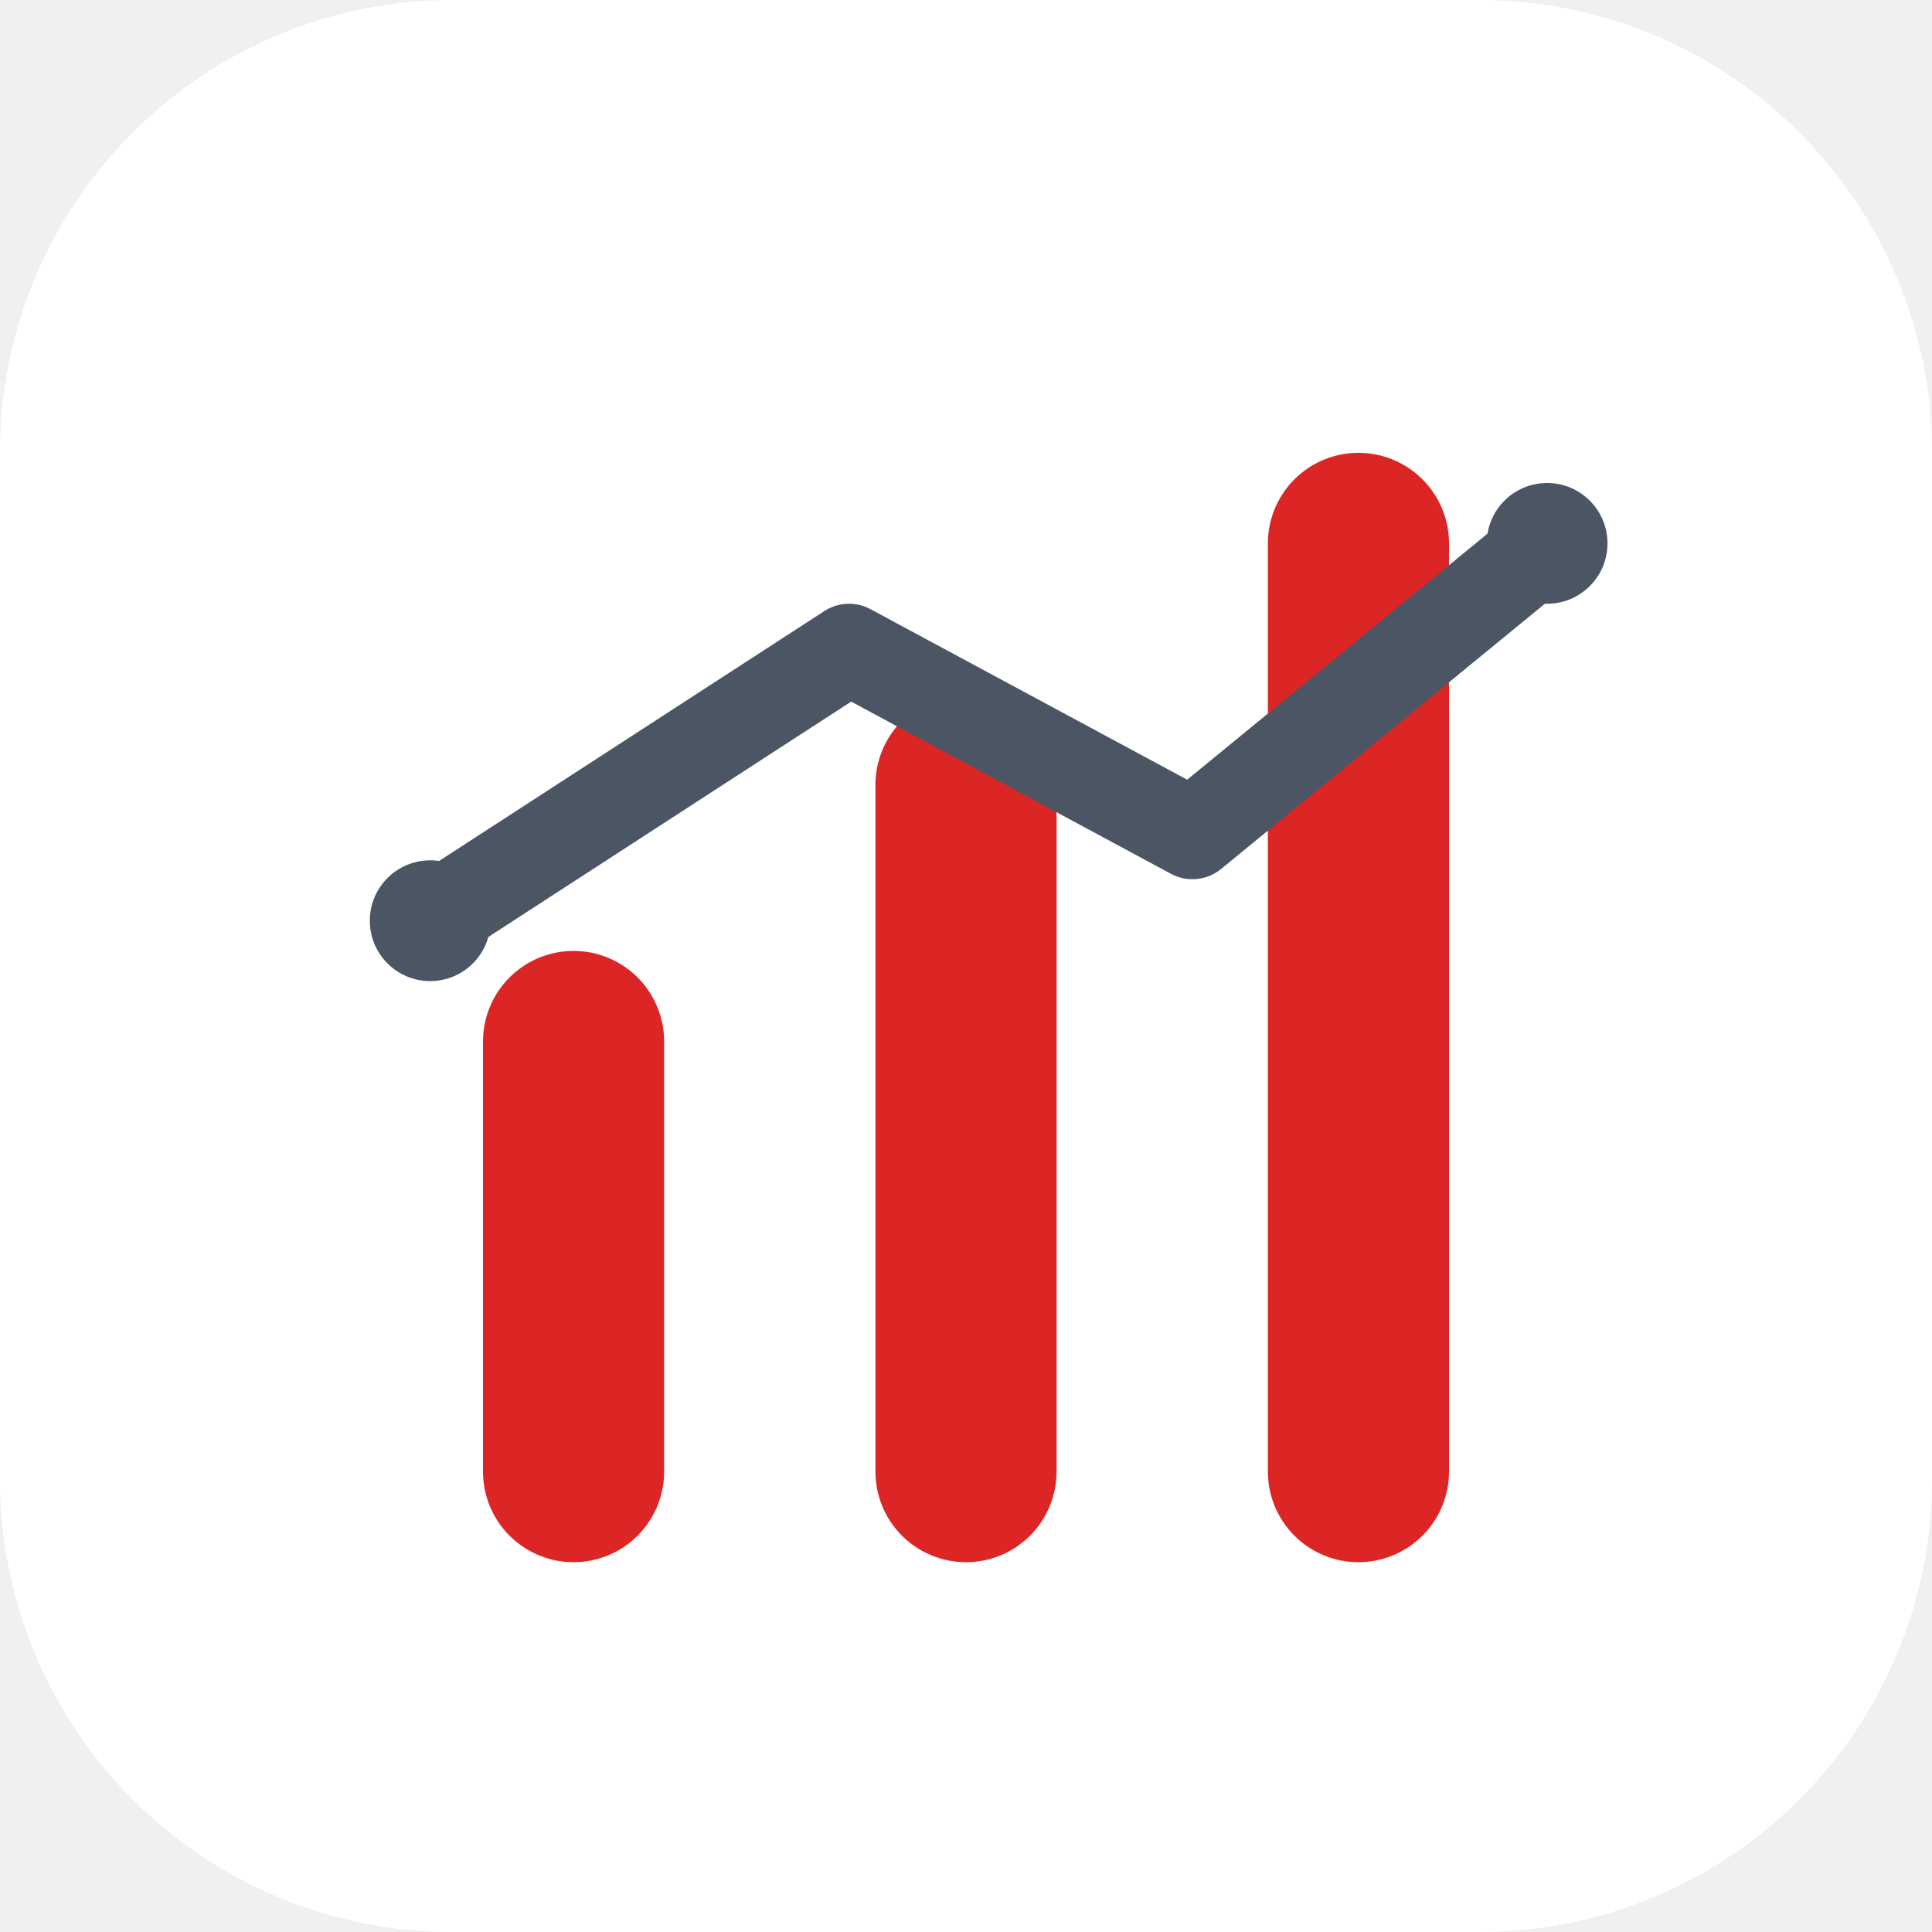
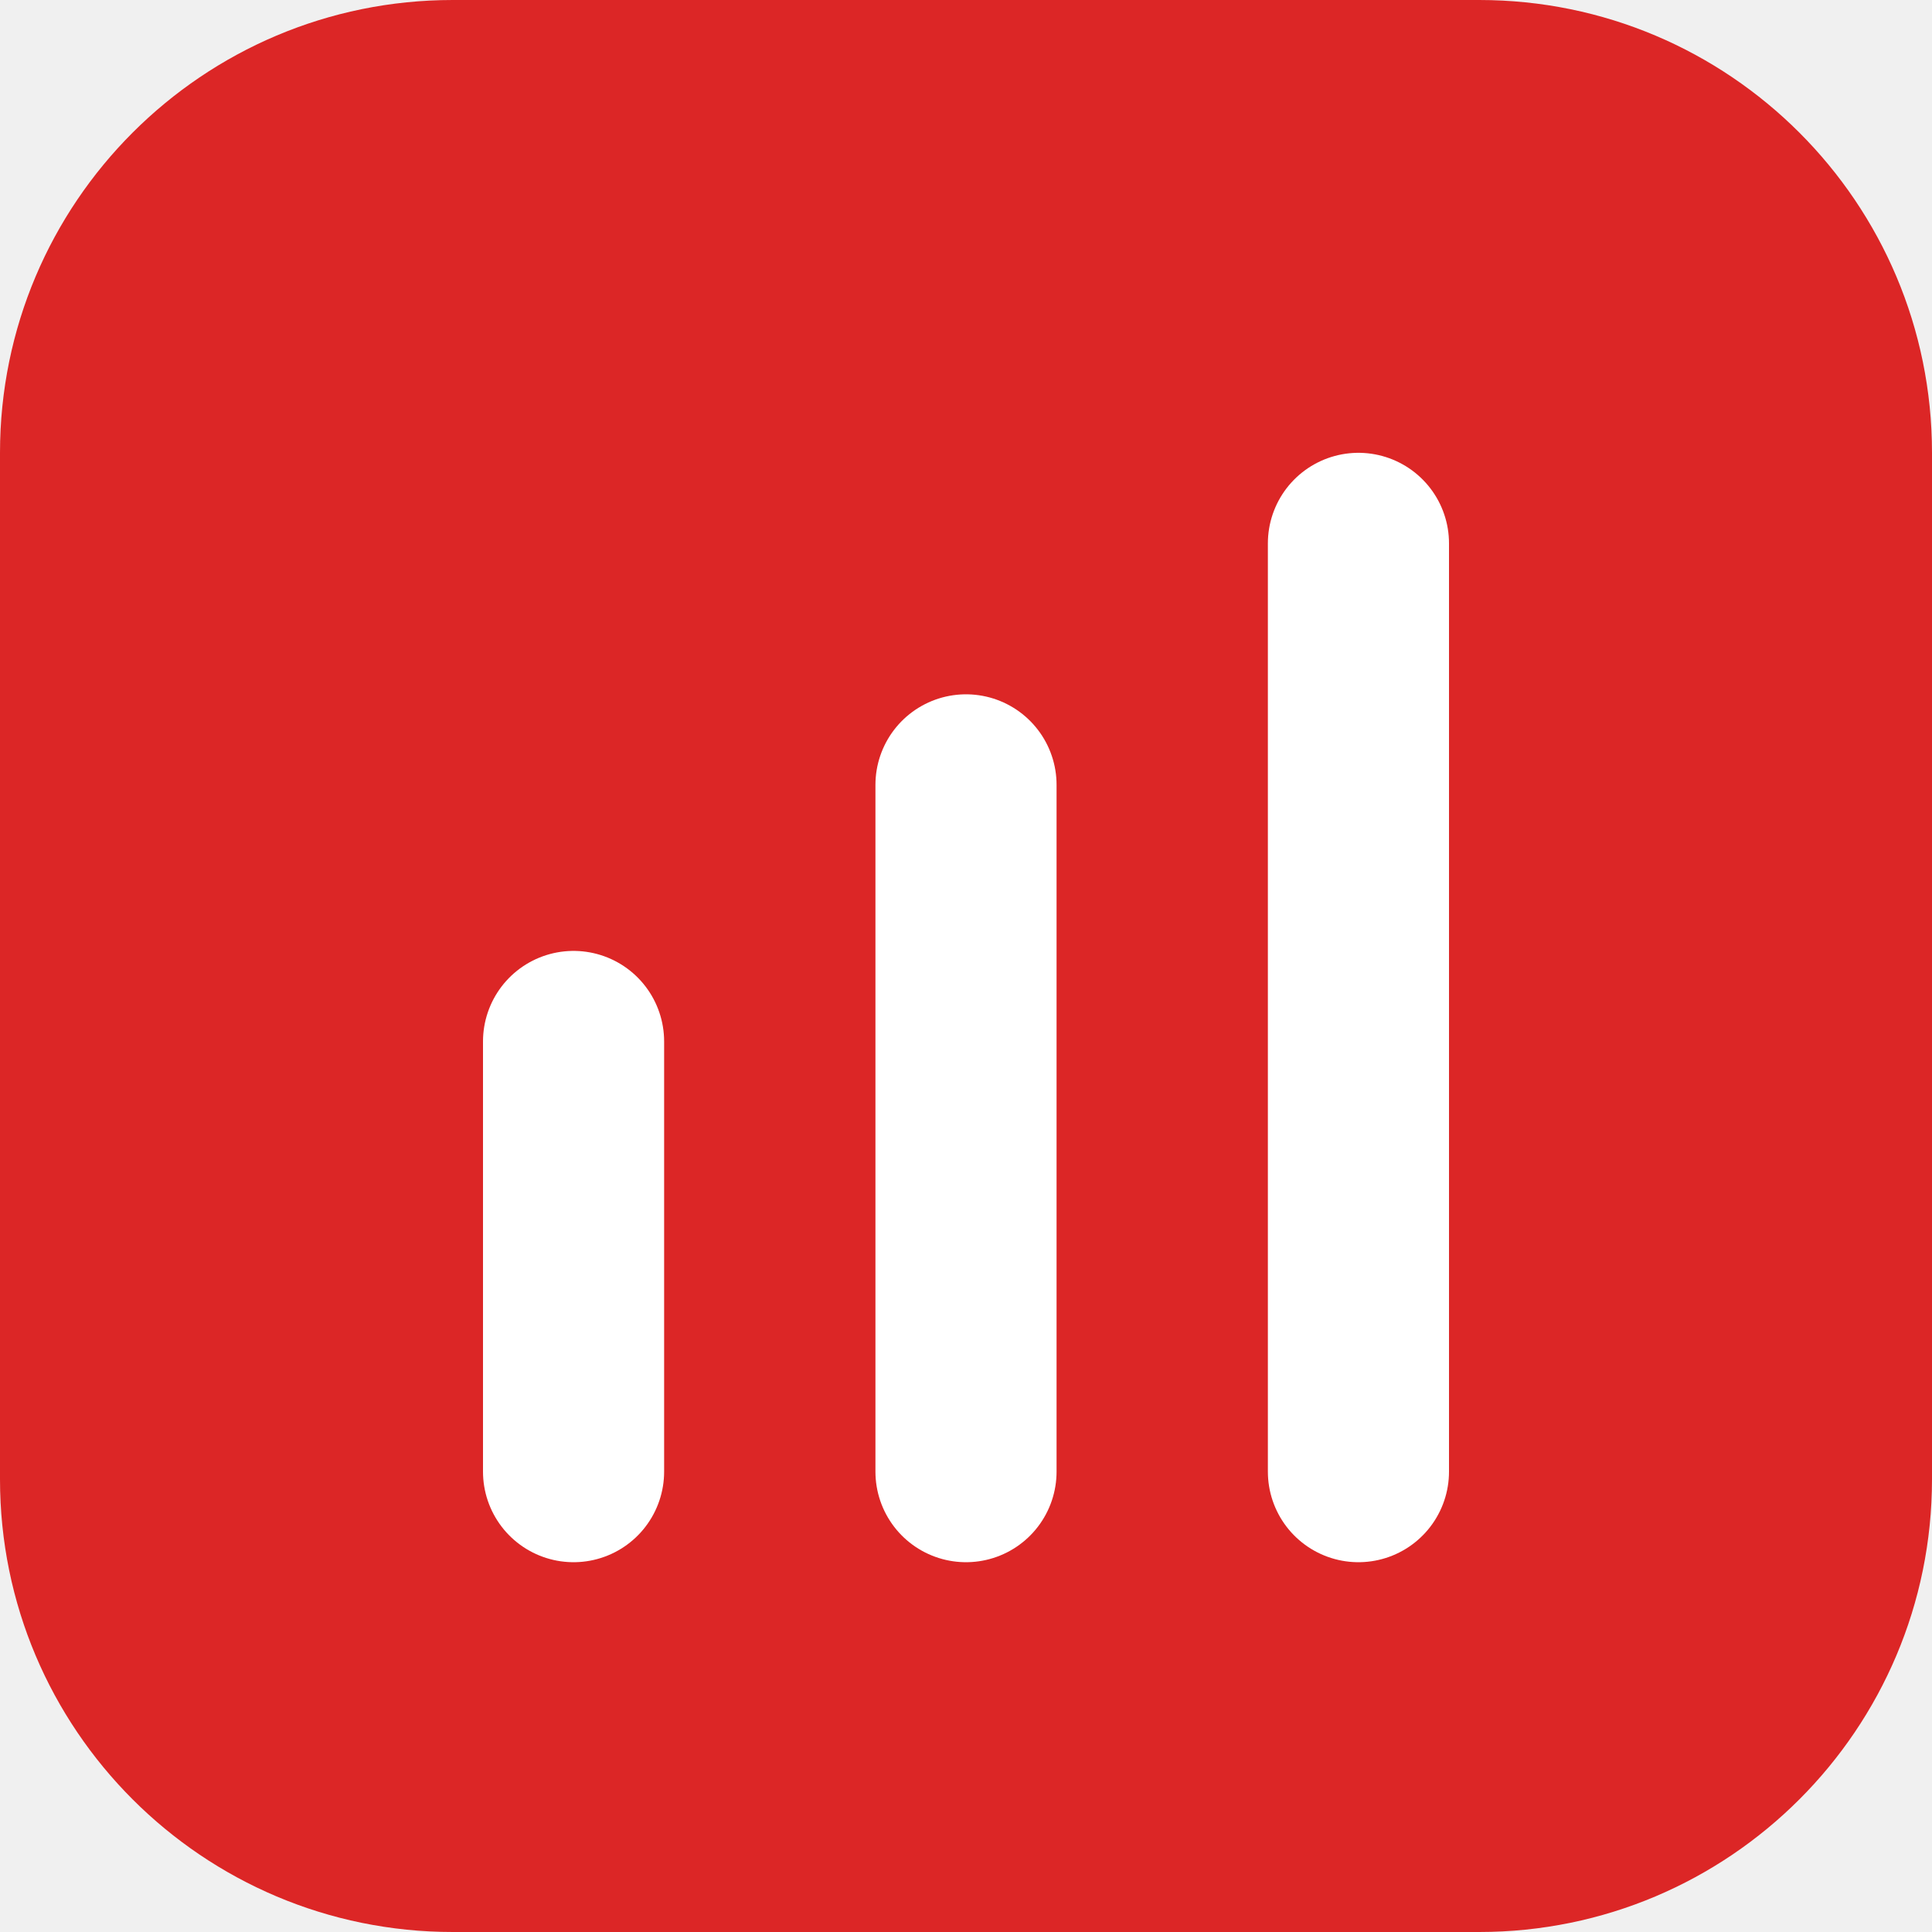
<svg xmlns="http://www.w3.org/2000/svg" width="256" height="256" viewBox="0 0 256 256" fill="none">
-   <rect width="256" height="256" rx="60" fill="white" />
-   <path d="M76 195L76 138" stroke="#DC2626" stroke-width="24" stroke-linecap="round" />
-   <path d="M128 195L128 104" stroke="#DC2626" stroke-width="24" stroke-linecap="round" />
-   <path d="M180 195L180 72" stroke="#DC2626" stroke-width="24" stroke-linecap="round" />
-   <path d="M57 122L112.5 86L158 110.5L205 72" stroke="#4B5563" stroke-width="12" stroke-linecap="round" stroke-linejoin="round" />
-   <circle cx="205" cy="72" r="8" fill="#4B5563" />
-   <circle cx="57" cy="122" r="8" fill="#4B5563" />
+   <rect width="256" height="256" rx="60" fill="#DC2626" />
+   <path d="M76 195L76 138" stroke="white" stroke-width="24" stroke-linecap="round" />
+   <path d="M128 195L128 104" stroke="white" stroke-width="24" stroke-linecap="round" />
+   <path d="M180 195L180 72" stroke="white" stroke-width="24" stroke-linecap="round" />
</svg>
